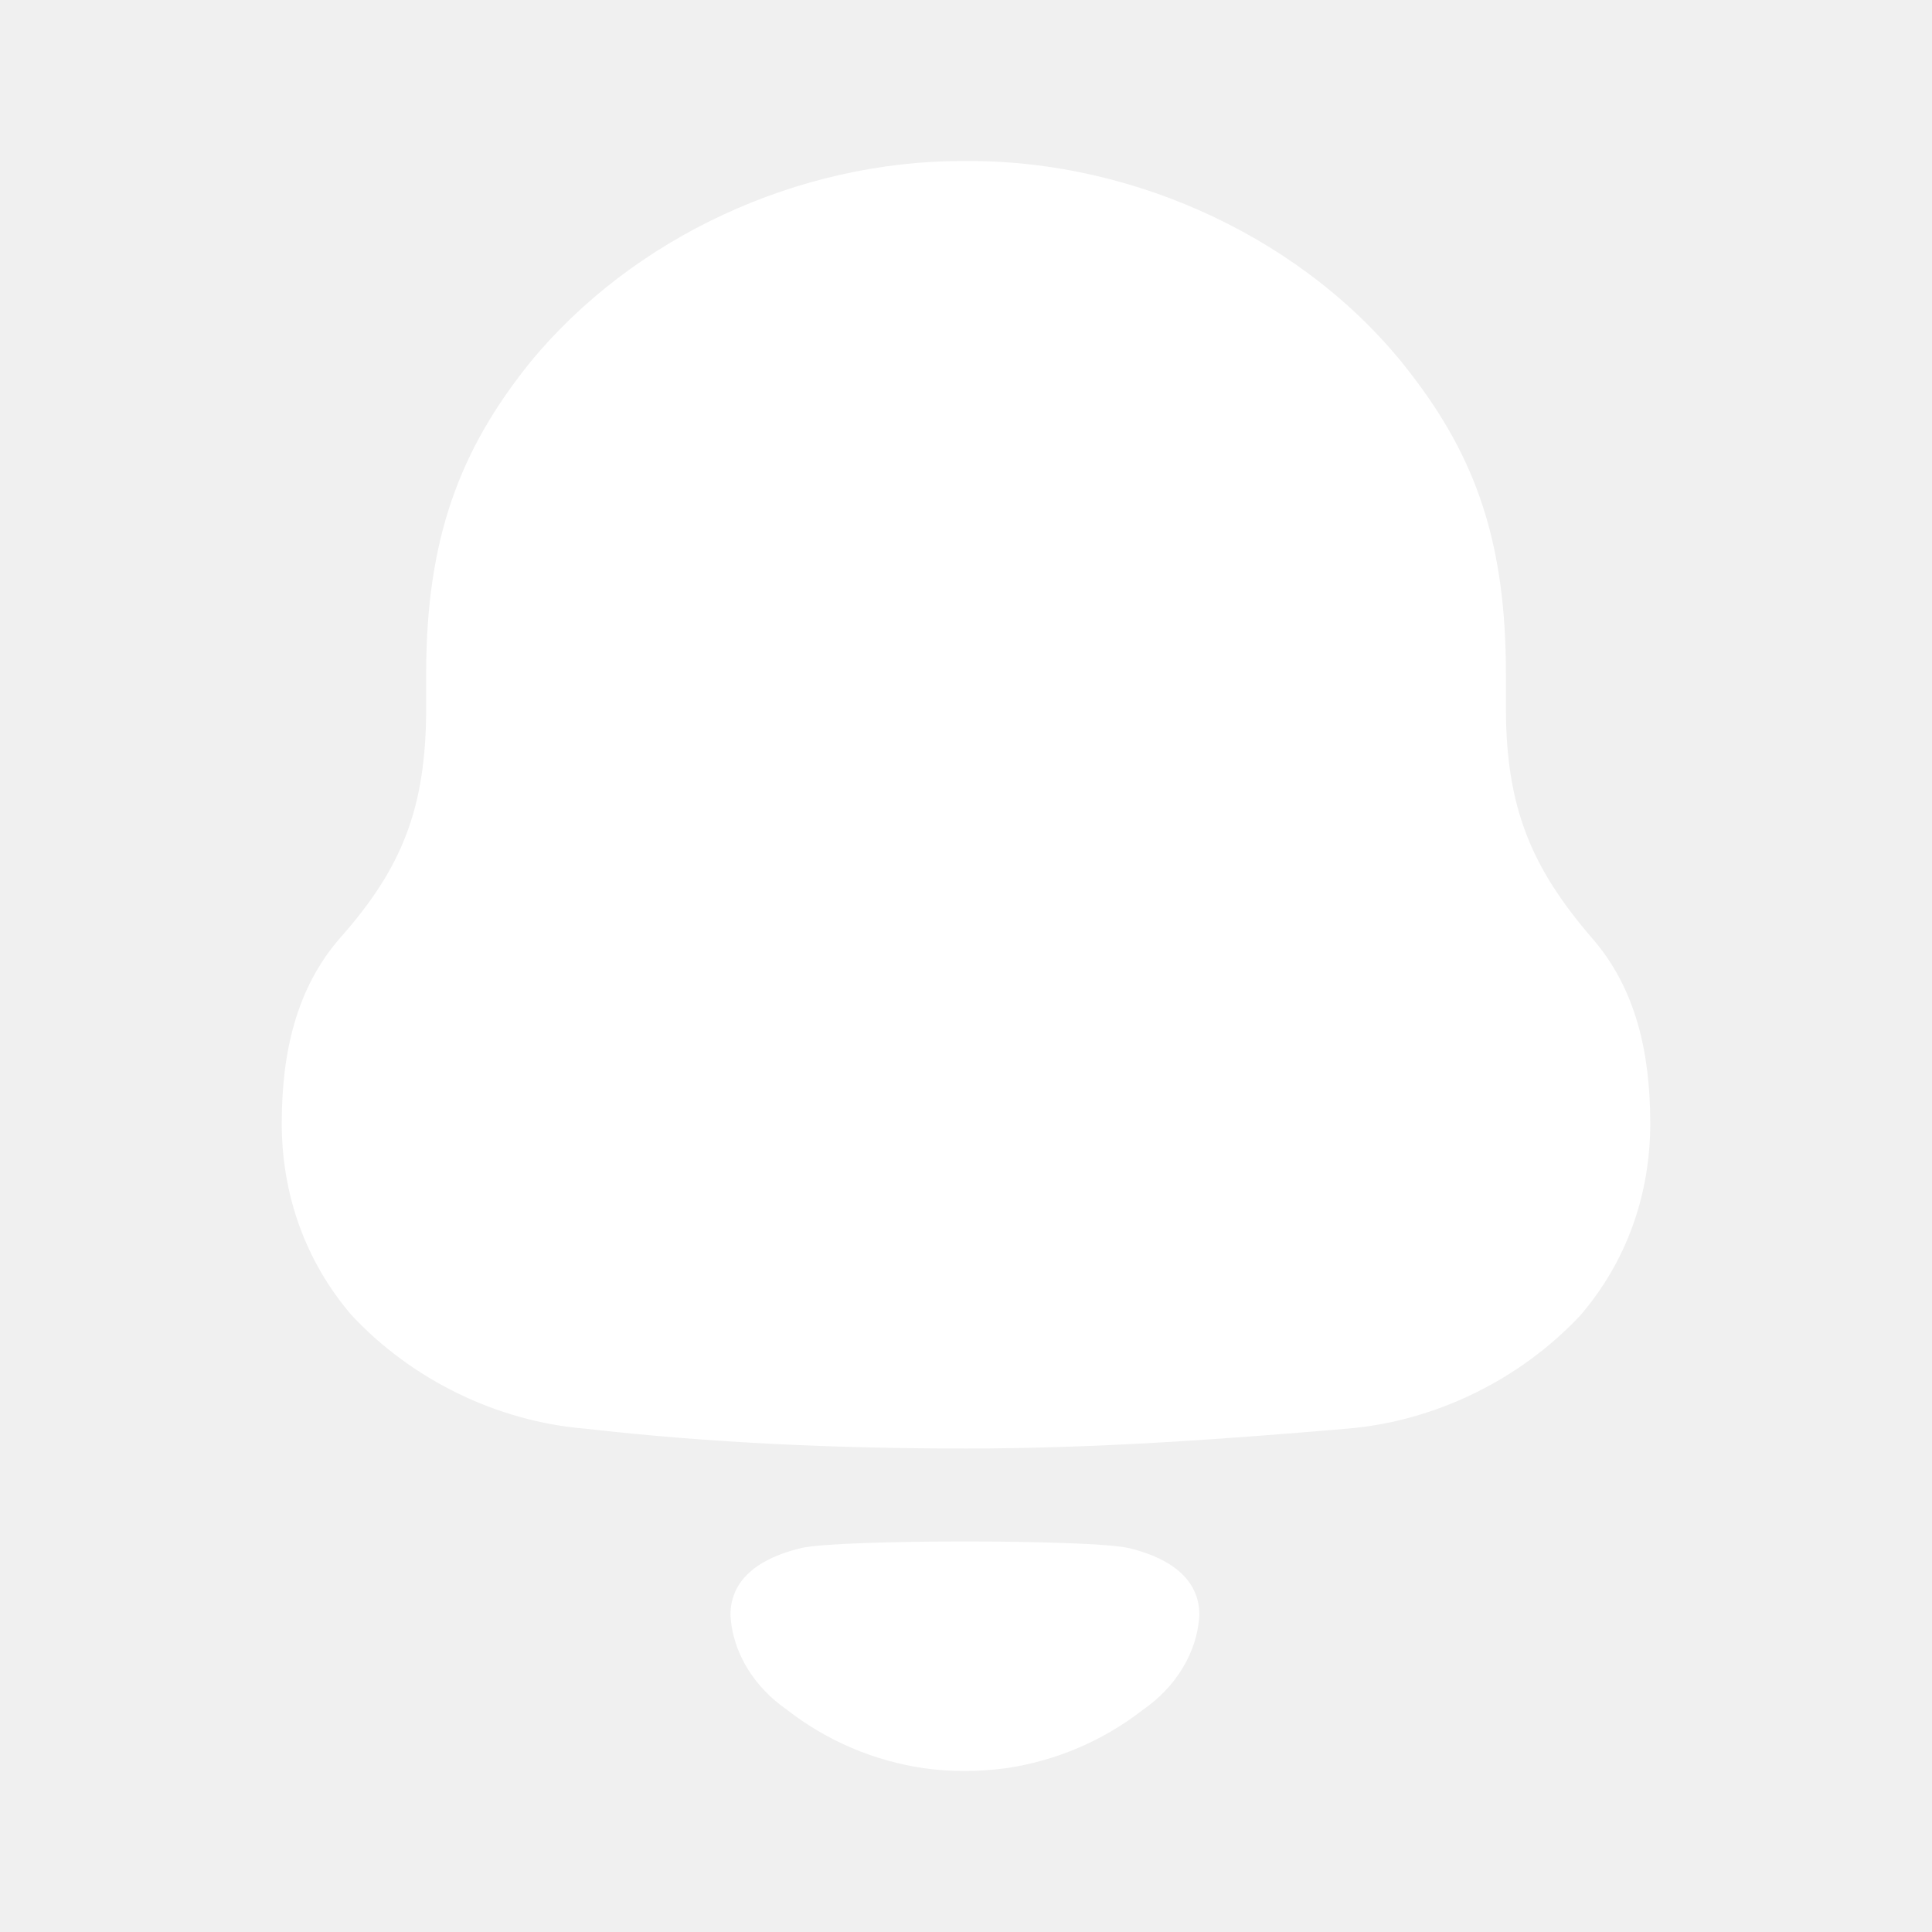
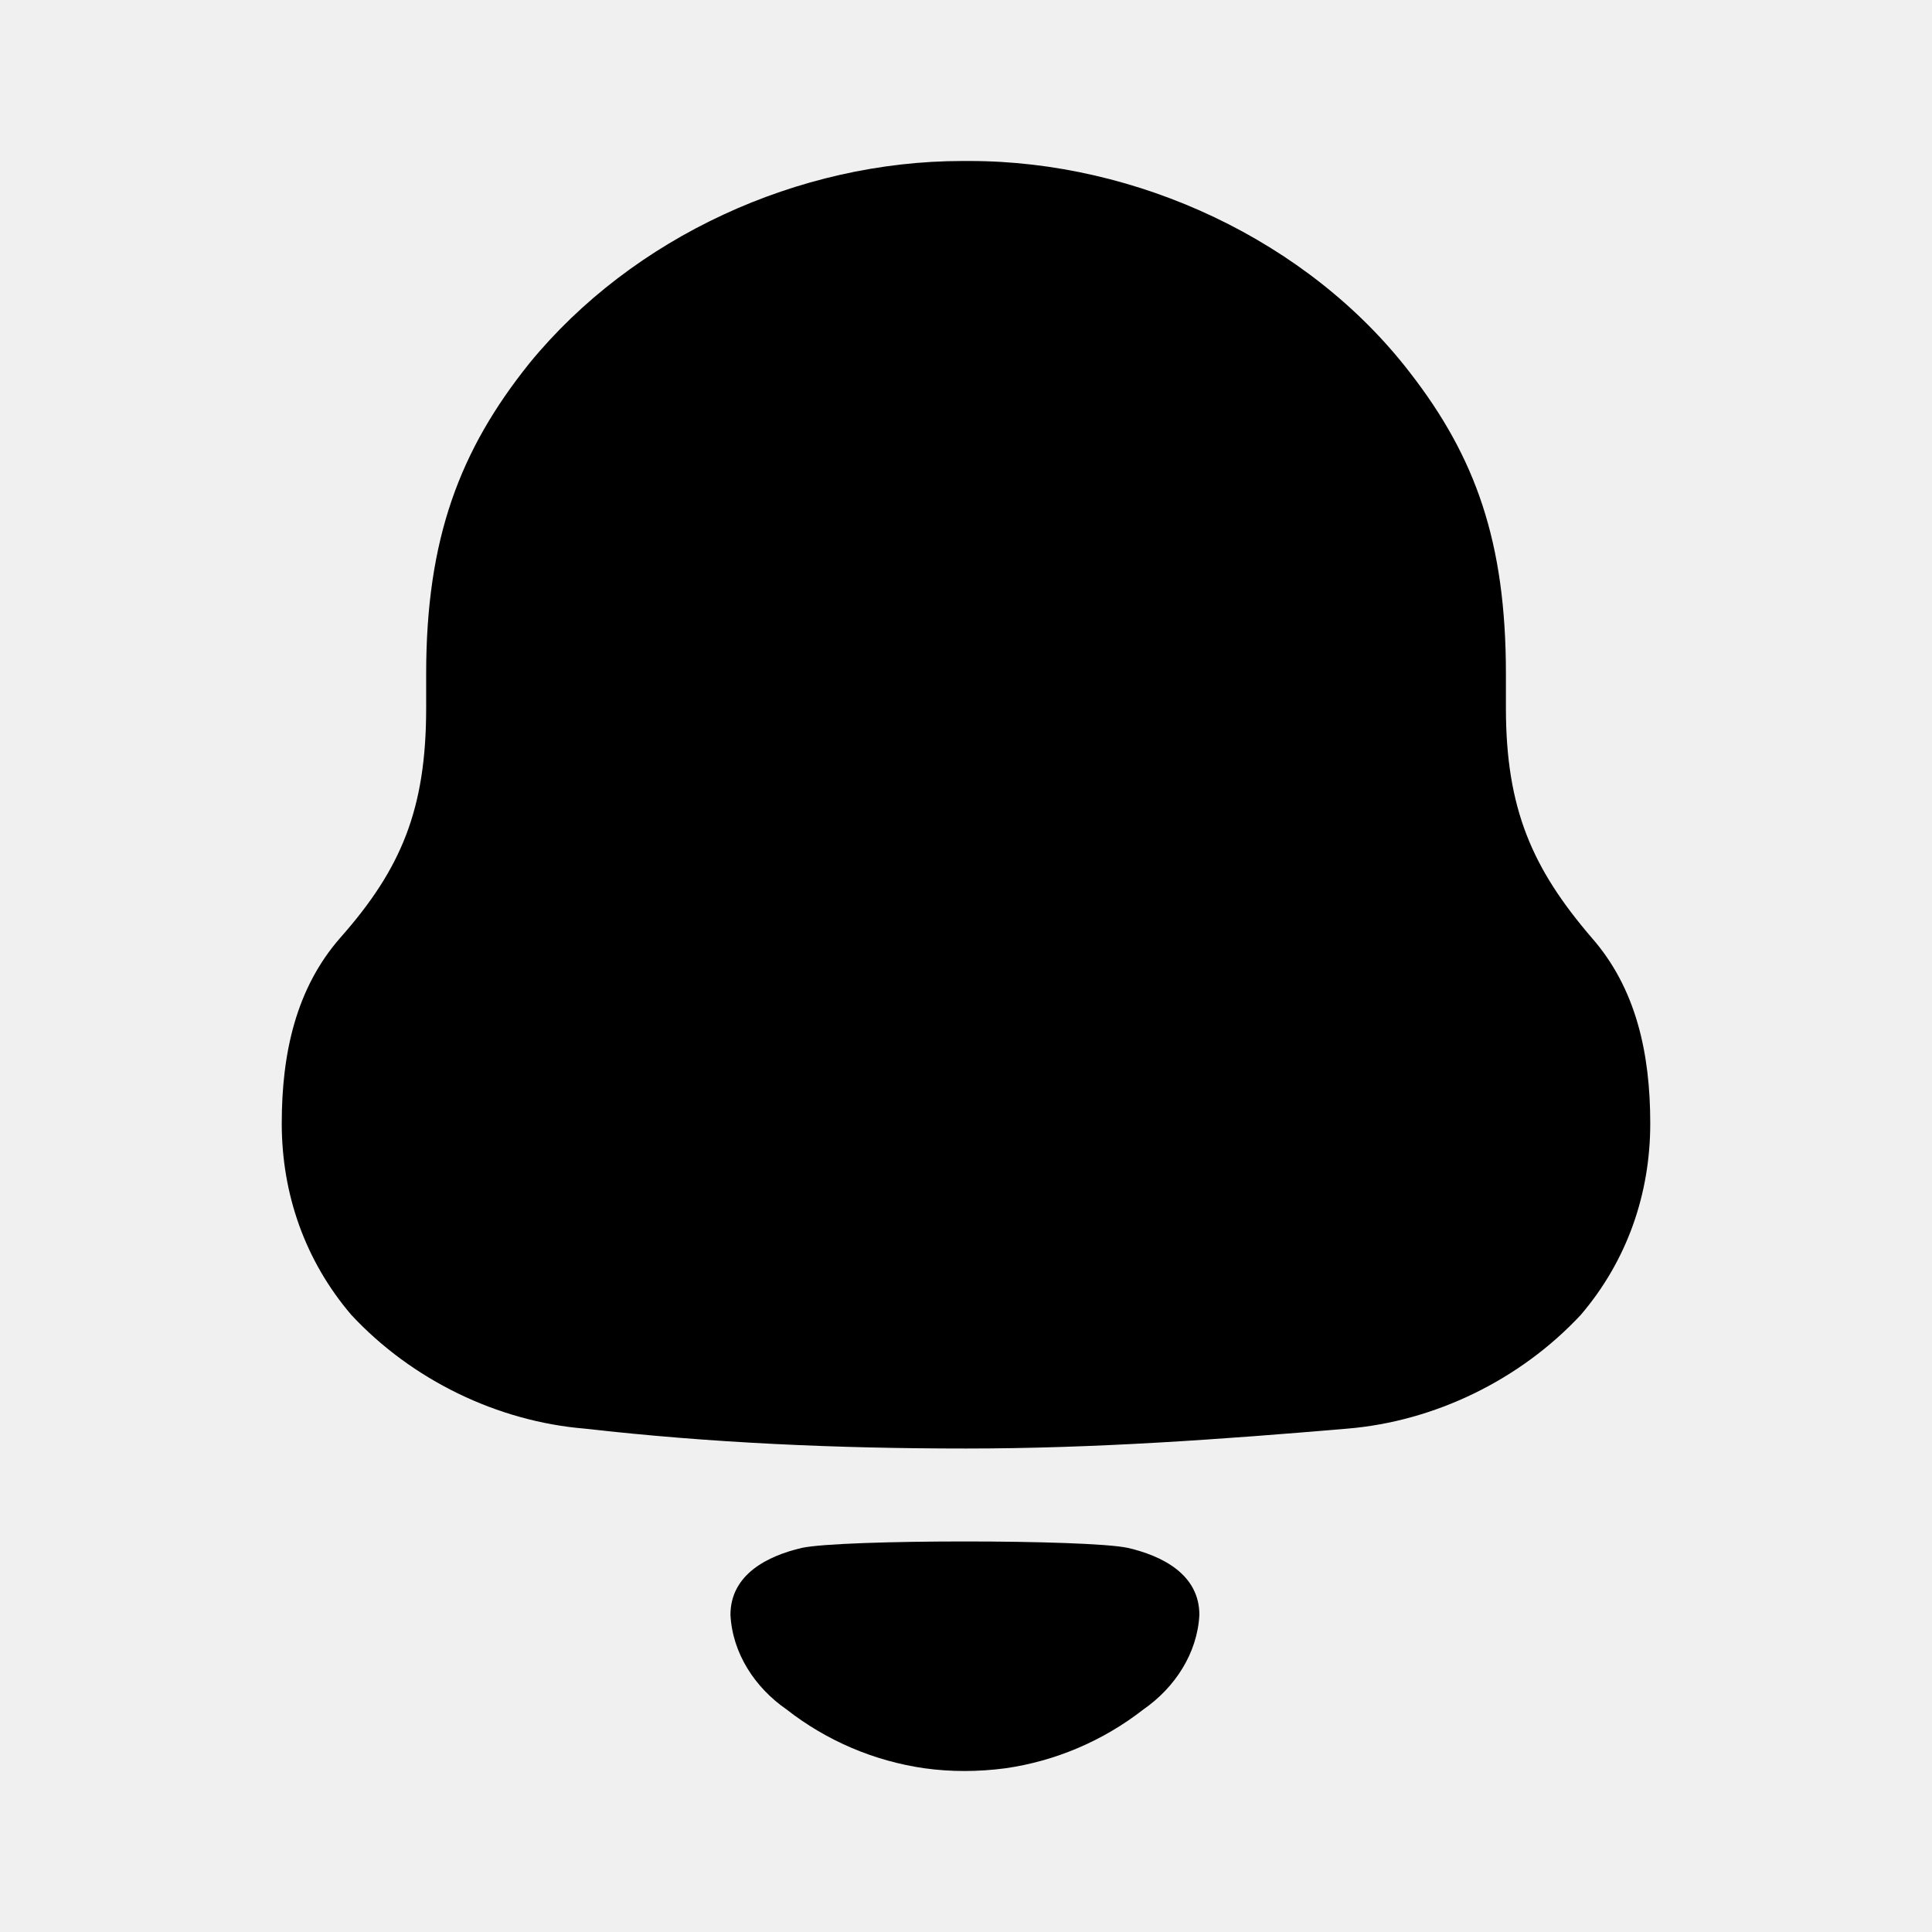
<svg xmlns="http://www.w3.org/2000/svg" width="32" height="32" viewBox="0 0 24 24" fill="none">
-   <path fill-rule="evenodd" clip-rule="evenodd" d="M18.707 8.796C18.707 10.052 19.039 10.793 19.77 11.646C20.323 12.274 20.5 13.081 20.5 13.956C20.5 14.83 20.213 15.66 19.637 16.334C18.884 17.142 17.822 17.657 16.737 17.747C15.166 17.881 13.594 17.994 12.001 17.994C10.406 17.994 8.835 17.926 7.264 17.747C6.178 17.657 5.116 17.142 4.364 16.334C3.788 15.66 3.5 14.83 3.5 13.956C3.5 13.081 3.678 12.274 4.23 11.646C4.984 10.793 5.294 10.052 5.294 8.796V8.37C5.294 6.688 5.713 5.589 6.577 4.512C7.861 2.942 9.919 2 11.956 2H12.045C14.125 2 16.25 2.987 17.512 4.625C18.331 5.679 18.707 6.733 18.707 8.37V8.796ZM9.074 20.061C9.074 19.557 9.536 19.327 9.963 19.228C10.463 19.122 13.509 19.122 14.009 19.228C14.437 19.327 14.899 19.557 14.899 20.061C14.874 20.54 14.593 20.965 14.204 21.235C13.7 21.628 13.109 21.877 12.491 21.966C12.149 22.011 11.813 22.012 11.483 21.966C10.864 21.877 10.272 21.628 9.769 21.234C9.38 20.965 9.099 20.54 9.074 20.061Z" fill="#fff" />
+   <path fill-rule="evenodd" clip-rule="evenodd" d="M18.707 8.796C18.707 10.052 19.039 10.793 19.77 11.646C20.323 12.274 20.5 13.081 20.5 13.956C20.5 14.83 20.213 15.66 19.637 16.334C18.884 17.142 17.822 17.657 16.737 17.747C15.166 17.881 13.594 17.994 12.001 17.994C10.406 17.994 8.835 17.926 7.264 17.747C6.178 17.657 5.116 17.142 4.364 16.334C3.788 15.66 3.5 14.83 3.5 13.956C3.5 13.081 3.678 12.274 4.23 11.646C4.984 10.793 5.294 10.052 5.294 8.796V8.37C5.294 6.688 5.713 5.589 6.577 4.512C7.861 2.942 9.919 2 11.956 2H12.045C14.125 2 16.25 2.987 17.512 4.625C18.331 5.679 18.707 6.733 18.707 8.37V8.796ZM9.074 20.061C9.074 19.557 9.536 19.327 9.963 19.228C10.463 19.122 13.509 19.122 14.009 19.228C14.437 19.327 14.899 19.557 14.899 20.061C14.874 20.54 14.593 20.965 14.204 21.235C13.7 21.628 13.109 21.877 12.491 21.966C12.149 22.011 11.813 22.012 11.483 21.966C10.864 21.877 10.272 21.628 9.769 21.234C9.38 20.965 9.099 20.54 9.074 20.061Z" fill="currentColor" />
</svg>
